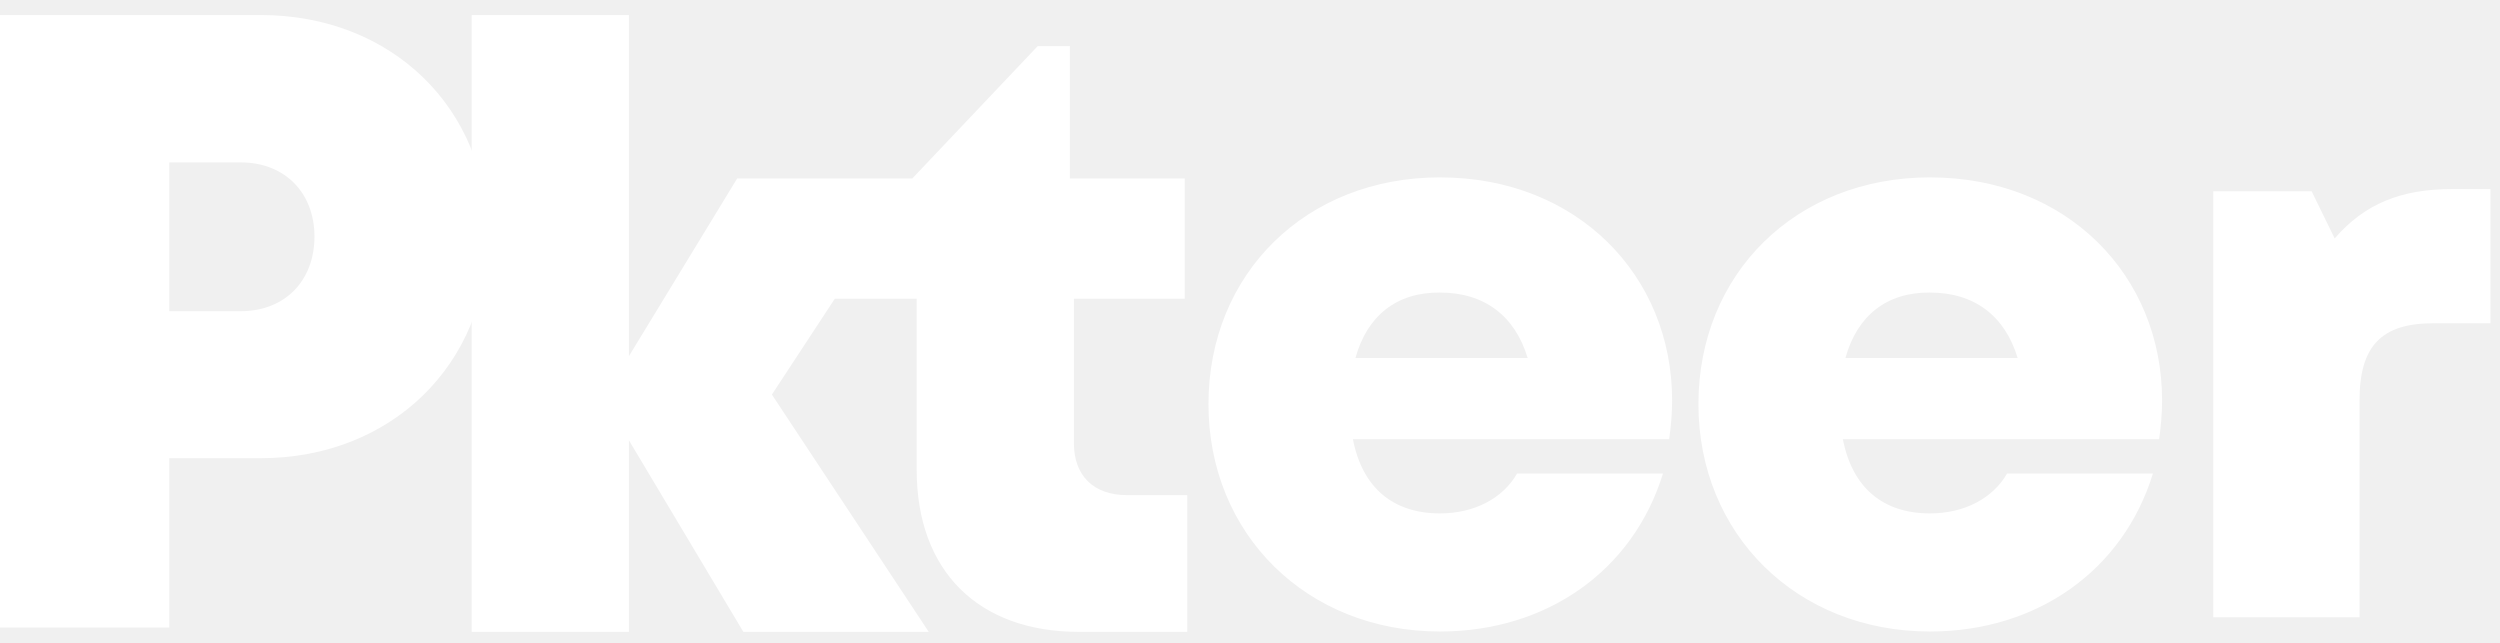
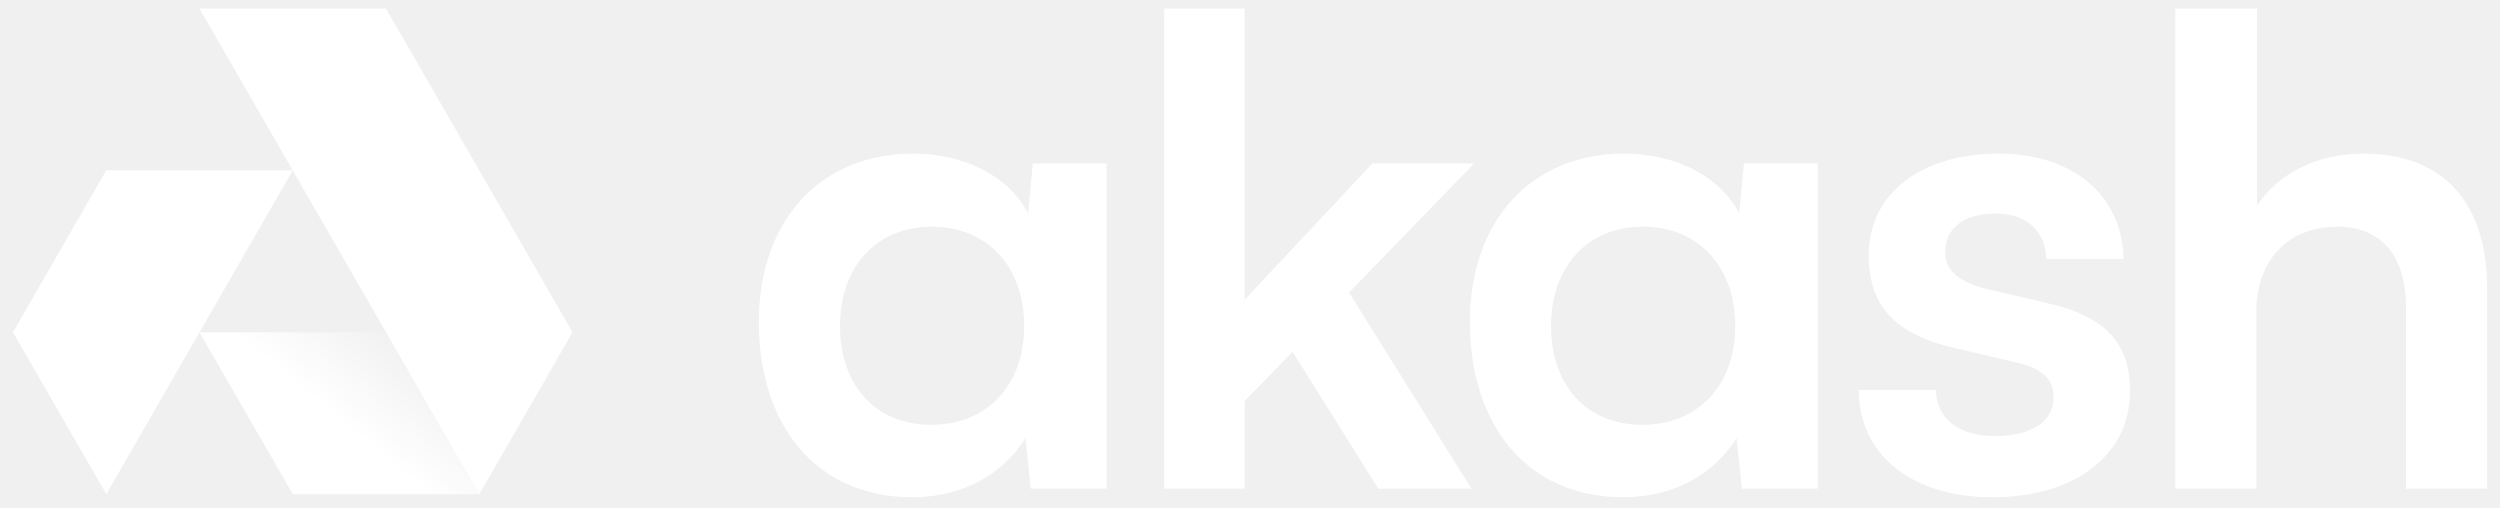
- <svg xmlns="http://www.w3.org/2000/svg" width="144" height="37" viewBox="0 0 144 37" fill="none">
-   <path d="M96.314 23.064C96.314 23.802 96.25 24.539 96.145 25.297H77.927C78.475 28.119 80.265 29.572 82.939 29.572C84.919 29.572 86.562 28.709 87.383 27.277H95.787C94.06 32.879 89.089 36.375 82.939 36.375C75.273 36.375 69.608 30.773 69.608 23.275C69.608 15.756 75.231 10.217 82.939 10.217C90.838 10.217 96.314 15.861 96.314 23.064ZM78.074 20.621H87.994C87.257 18.178 85.488 16.851 82.939 16.851C80.454 16.83 78.748 18.178 78.074 20.621Z" fill="white" />
-   <path d="M124.536 23.064C124.536 23.802 124.472 24.539 124.367 25.297H106.149C106.697 28.119 108.487 29.572 111.162 29.572C113.141 29.572 114.784 28.709 115.606 27.277H124.009C122.282 32.879 117.312 36.375 111.162 36.375C103.495 36.375 97.83 30.773 97.83 23.275C97.83 15.756 103.453 10.217 111.162 10.217C119.06 10.217 124.536 15.861 124.536 23.064ZM106.297 20.621H116.216C115.479 18.178 113.71 16.851 111.162 16.851C108.676 16.83 106.971 18.178 106.297 20.621Z" fill="white" />
-   <path d="M143.449 10.891V18.62H140.163C137.172 18.62 135.909 19.926 135.909 23.064V35.554H127.484V11.017H133.15L134.477 13.734C136.204 11.733 138.31 10.891 141.237 10.891H143.449Z" fill="white" />
-   <path d="M27.169 27.298V36.396H36.225V25.36L42.818 36.396H53.496L44.461 22.727L48.083 17.209H52.801V27.066C52.801 32.879 56.339 36.396 62.152 36.396H68.386V28.519H64.911C62.995 28.519 61.857 27.403 61.857 25.529V17.209H68.239V10.28H61.626V2.656H59.772L52.548 10.28H42.46L36.225 20.516V0.866H27.169V19.379V27.298Z" fill="white" />
-   <path d="M28.096 13.608C28.096 21 22.515 26.392 15.017 26.392H9.751V36.144H0V0.866H15.017C22.536 0.866 28.096 6.215 28.096 13.608ZM18.113 13.629C18.113 11.123 16.428 9.354 13.858 9.354H9.751V17.925H13.858C16.428 17.925 18.113 16.156 18.113 13.629Z" fill="white" />
+ <svg xmlns="http://www.w3.org/2000/svg" width="133" height="27" viewBox="0 0 133 27" fill="none">
+   <mask id="mask0_1_762" style="mask-type:alpha" maskUnits="userSpaceOnUse" x="0" y="0" width="133" height="27">
+     <g clip-path="url(#clip0_1_762)">
+       <path d="M20.59 17.679L25.503 26.29H15.578L10.612 17.679H20.59Z" fill="url(#paint0_linear_1_762)" />
+       <path d="M25.5 26.292L30.458 17.68L20.535 0.453H10.612L25.5 26.292Z" fill="#FF414C" />
+       <path d="M5.652 9.062H15.574L5.656 26.289L0.69 17.678L5.652 9.062Z" fill="#FF414C" />
+       <path d="M54.946 8.698L54.698 11.36C53.637 9.294 51.196 8.173 48.578 8.173C43.66 8.173 40.37 11.71 40.37 17.138C40.37 22.531 43.342 26.453 48.542 26.453C51.372 26.453 53.46 25.087 54.556 23.301L54.839 25.998H58.872V8.698H54.946ZM54.486 17.348C54.486 20.465 52.54 22.601 49.533 22.601C46.526 22.601 44.686 20.43 44.686 17.348C44.686 14.266 46.561 12.06 49.568 12.06C52.575 12.06 54.486 14.231 54.486 17.348Z" fill="#232323" />
+       <path d="M66.216 25.998V21.34L68.763 18.714L73.327 25.998H78.28L71.77 15.562L78.421 8.698H73.009L66.216 15.947V0.453H61.935V25.998H66.216Z" fill="#232323" />
+       <path d="M92.774 8.698L92.526 11.36C91.465 9.294 89.024 8.173 86.406 8.173C81.488 8.173 78.198 11.71 78.198 17.138C78.198 22.531 81.17 26.453 86.37 26.453C89.201 26.453 91.288 25.087 92.385 23.301L92.668 25.998H96.701V8.698H92.774ZM92.314 17.348C92.314 20.465 90.368 22.601 87.361 22.601C84.354 22.601 82.514 20.43 82.514 17.348C82.514 14.266 84.389 12.06 87.396 12.06C90.403 12.06 92.314 14.231 92.314 17.348Z" fill="#232323" />
+       <path d="M98.885 20.745C98.885 24.142 101.644 26.453 105.995 26.453C110.311 26.453 113.318 24.282 113.318 20.78C113.318 18.118 111.832 16.788 108.896 16.122L105.748 15.387C104.262 15.037 103.483 14.406 103.483 13.426C103.483 12.13 104.474 11.36 106.172 11.36C107.835 11.36 108.825 12.305 108.861 13.776H112.965C112.929 10.414 110.276 8.173 106.349 8.173C102.316 8.173 99.415 10.204 99.415 13.601C99.415 16.367 100.936 17.838 104.085 18.539L107.233 19.274C108.79 19.624 109.25 20.255 109.25 21.13C109.25 22.391 108.153 23.196 106.137 23.196C104.156 23.196 103.023 22.251 102.988 20.745H98.885Z" fill="#232323" />
+       <path d="M120.04 25.998V16.543C120.04 13.951 121.632 12.06 124.356 12.06C126.549 12.06 128 13.461 128 16.367V25.998H132.316V15.352C132.316 10.87 130.052 8.173 125.736 8.173C123.224 8.173 121.172 9.259 120.075 10.94V0.453H115.724V25.998H120.04Z" fill="#232323" />
+     </g>
+   </mask>
+   <g mask="url(#mask0_1_762)">
+     <rect x="-17.31" y="-30.547" width="170" height="92" fill="white" />
+   </g>
+   <defs>
+     <linearGradient id="paint0_linear_1_762" x1="19.597" y1="23.633" x2="23.233" y2="19.27" gradientUnits="userSpaceOnUse">
+       <stop stop-color="#FF414C" />
+       <stop offset="1" stop-color="#FF414C" stop-opacity="0" />
+     </linearGradient>
+     <clipPath id="clip0_1_762">
+       <rect width="132" height="26" fill="white" transform="translate(0.69043 0.453003)" />
+     </clipPath>
+   </defs>
</svg>
